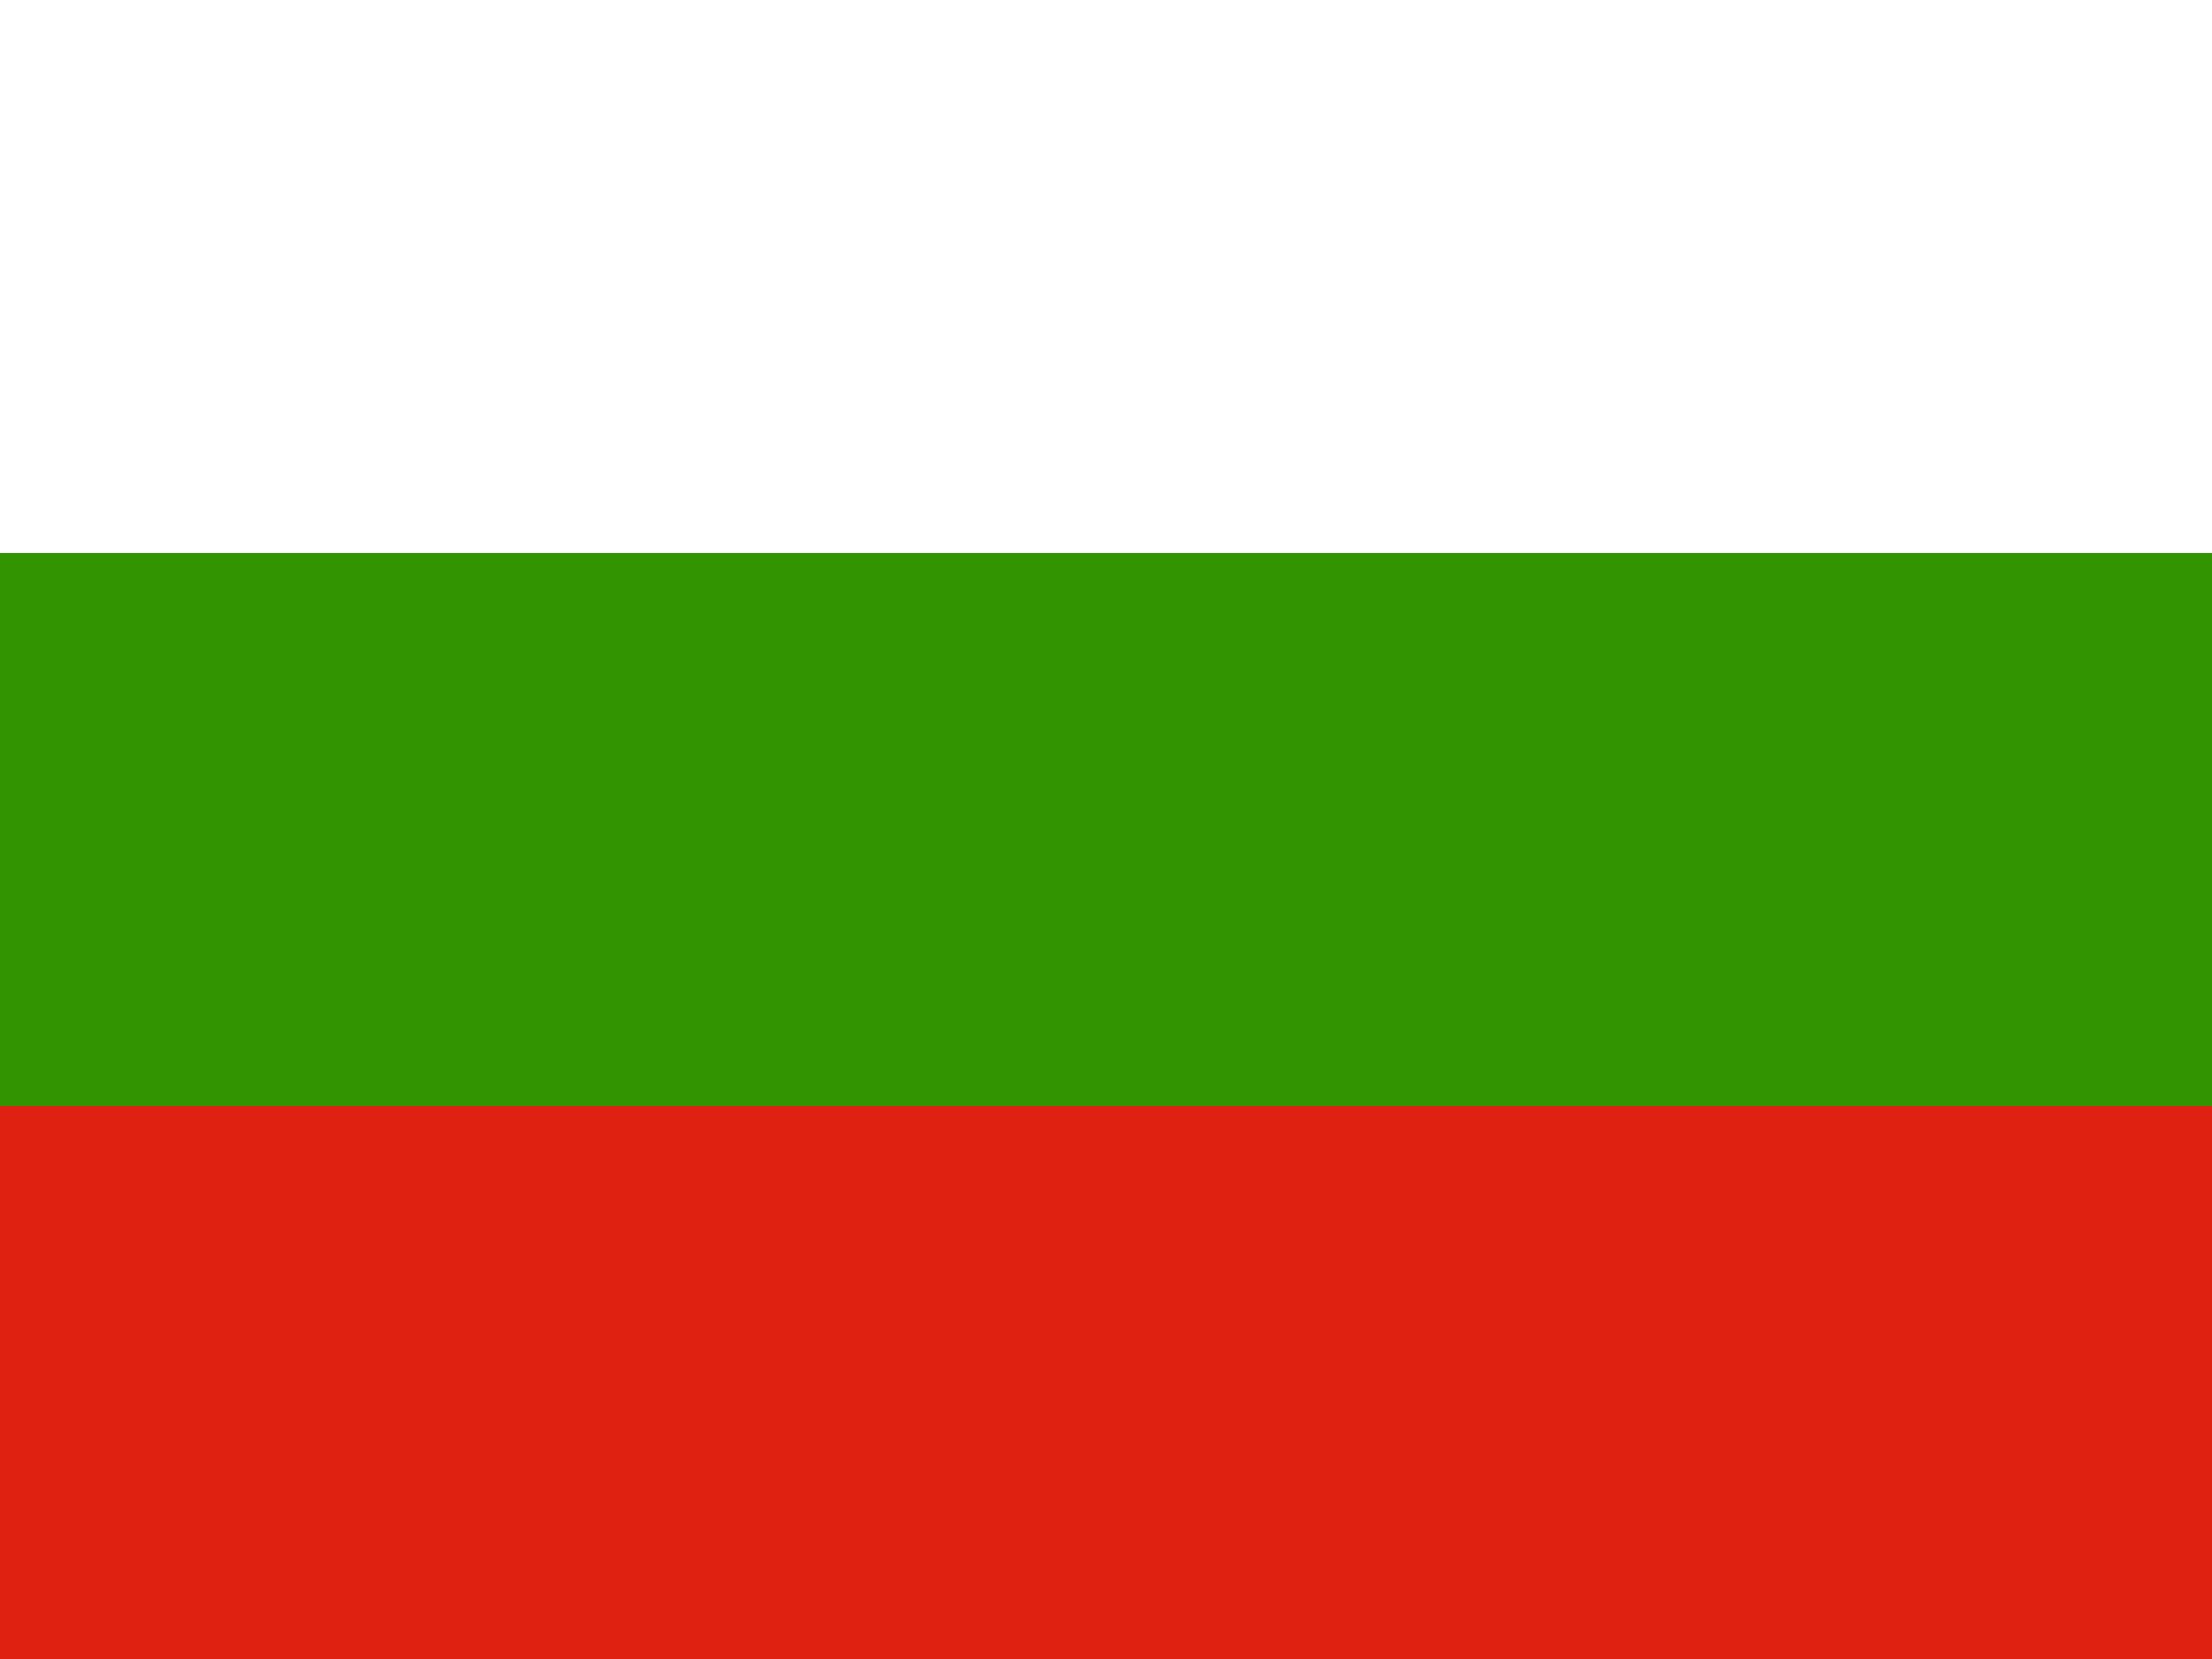
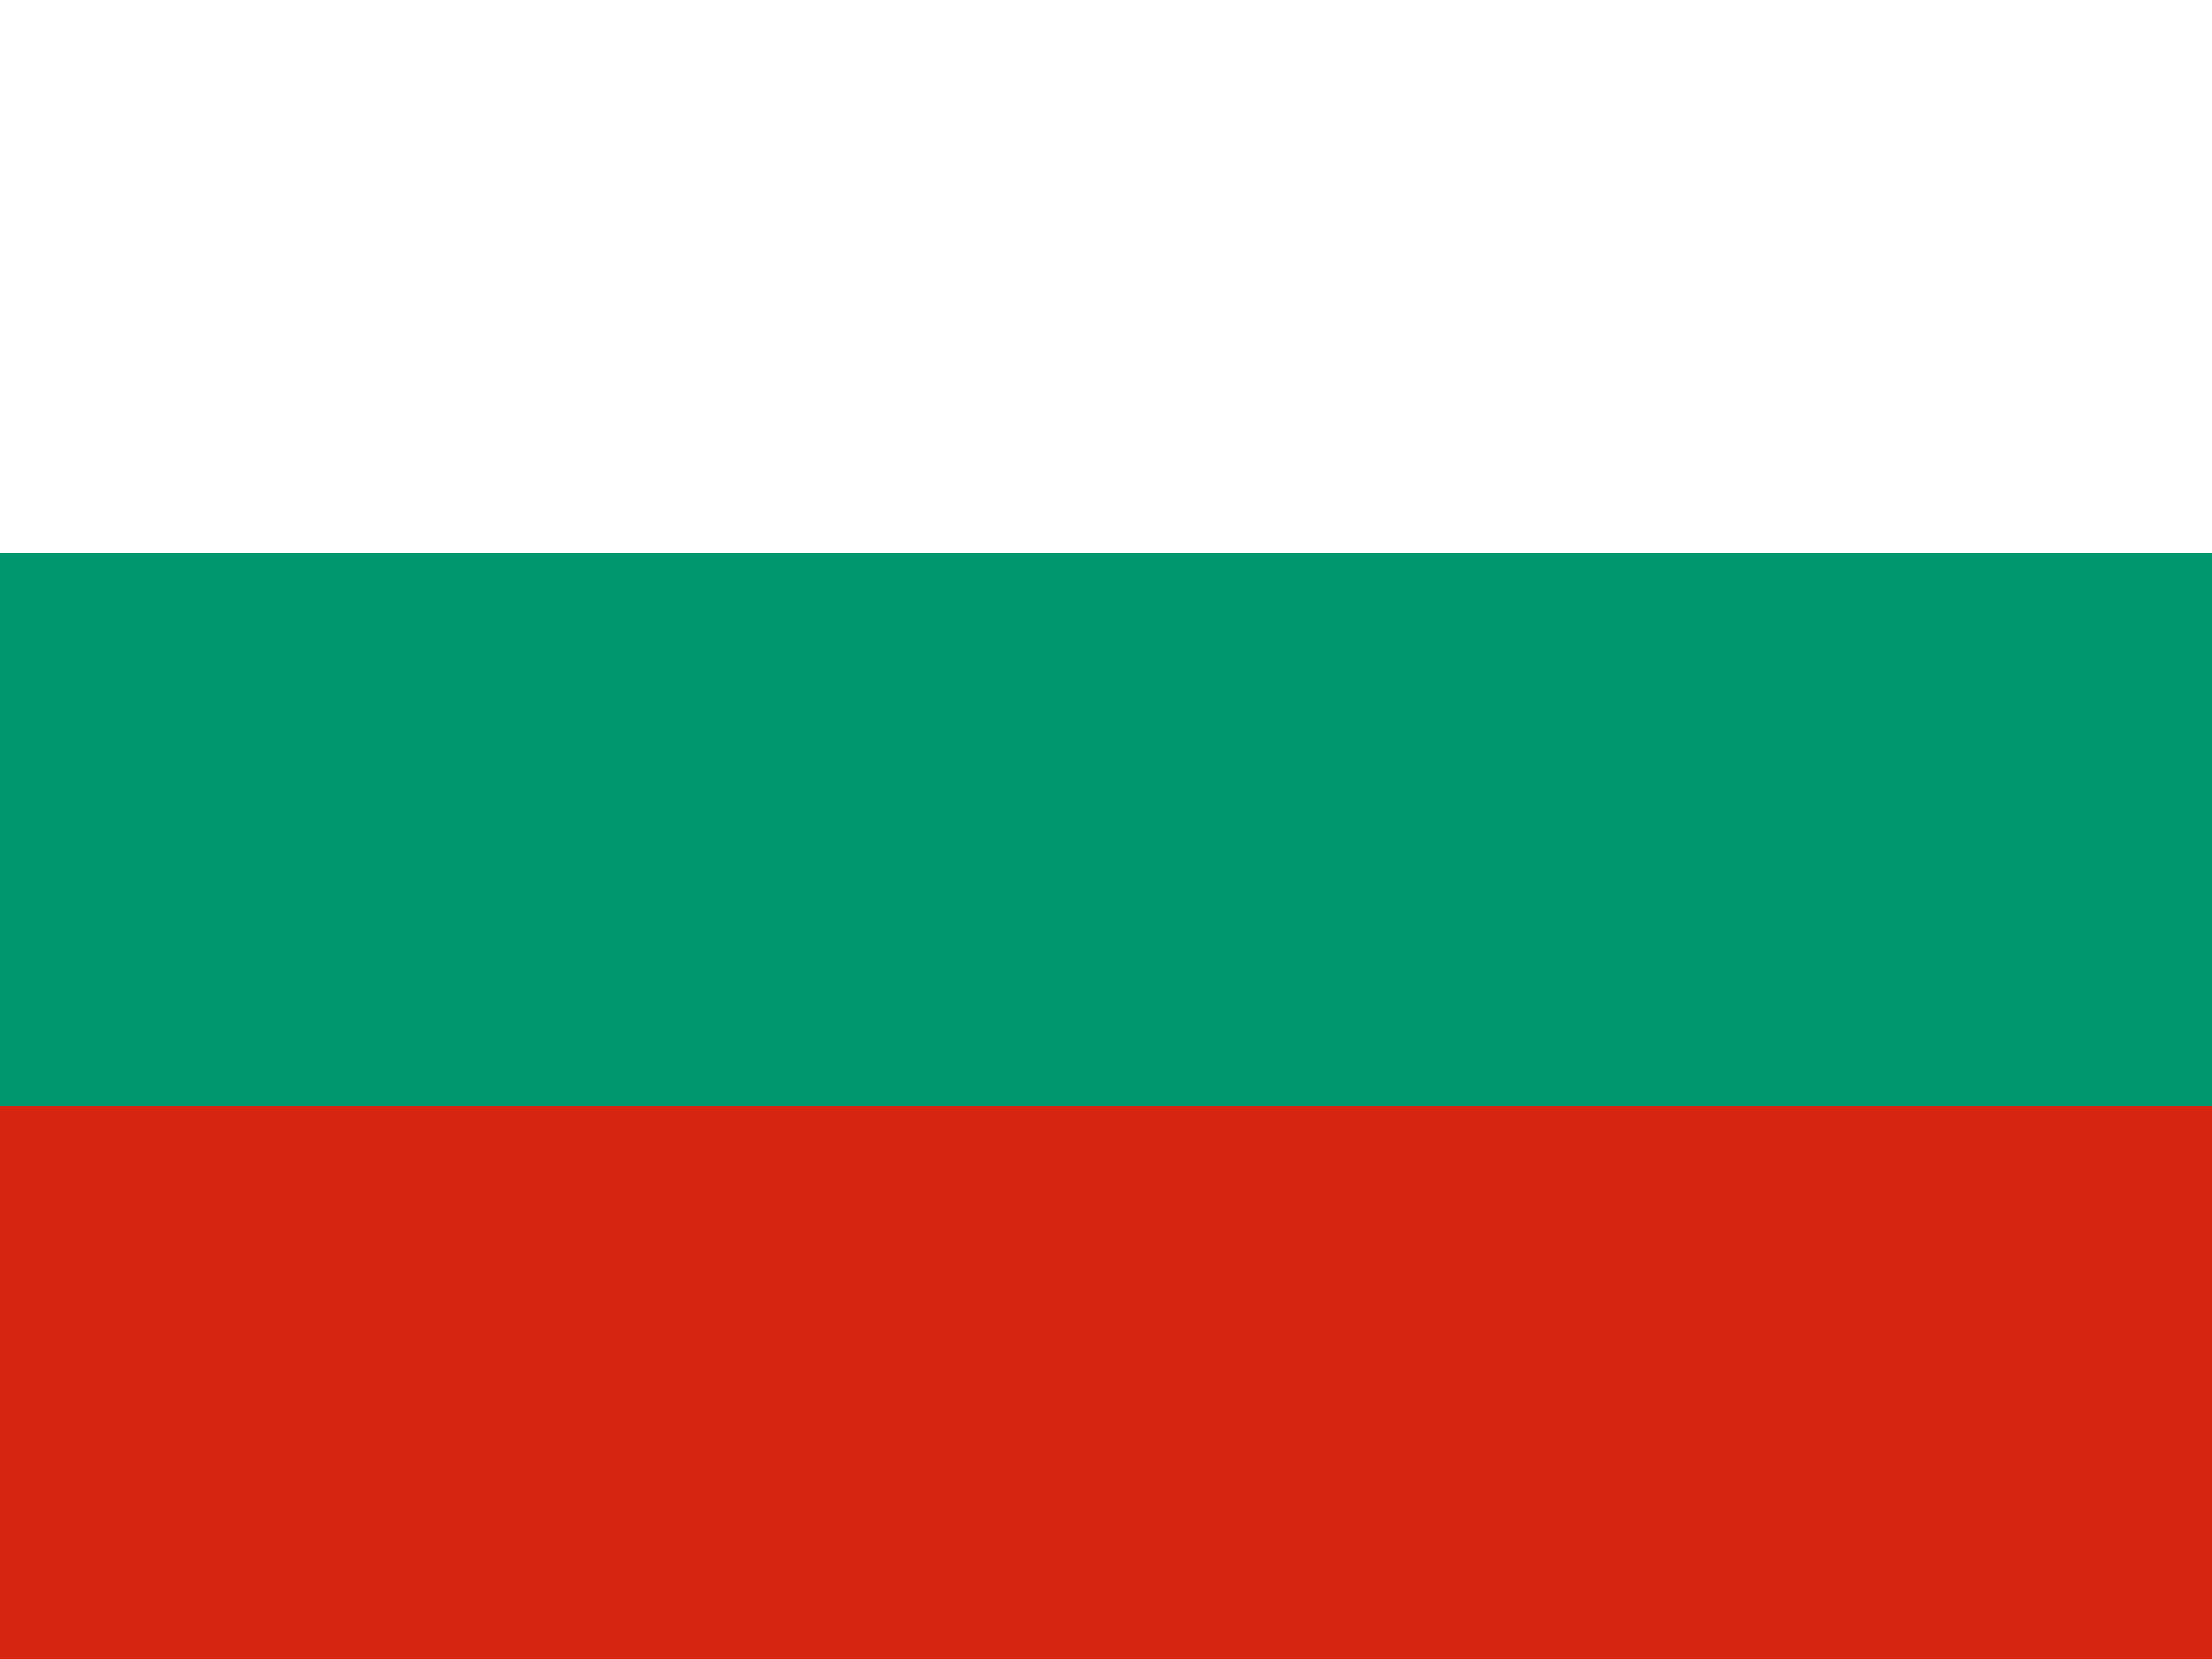
<svg xmlns="http://www.w3.org/2000/svg" height="480" width="640" viewBox="0 0 640 480">
  <g fill-rule="evenodd" stroke-width="1pt">
-     <path fill="#de2110" d="M0 319.997h640V480H0z" />
+     <path fill="#d62612" d="M0 319.997h640V480H0z" />
    <path fill="#fff" d="M0 0h640v160.003H0z" />
-     <path fill="#319400" d="M0 160.003h640v160.003H0z" />
+     <path fill="#00966e" d="M0 160.003h640v160.003H0z" />
  </g>
</svg>
